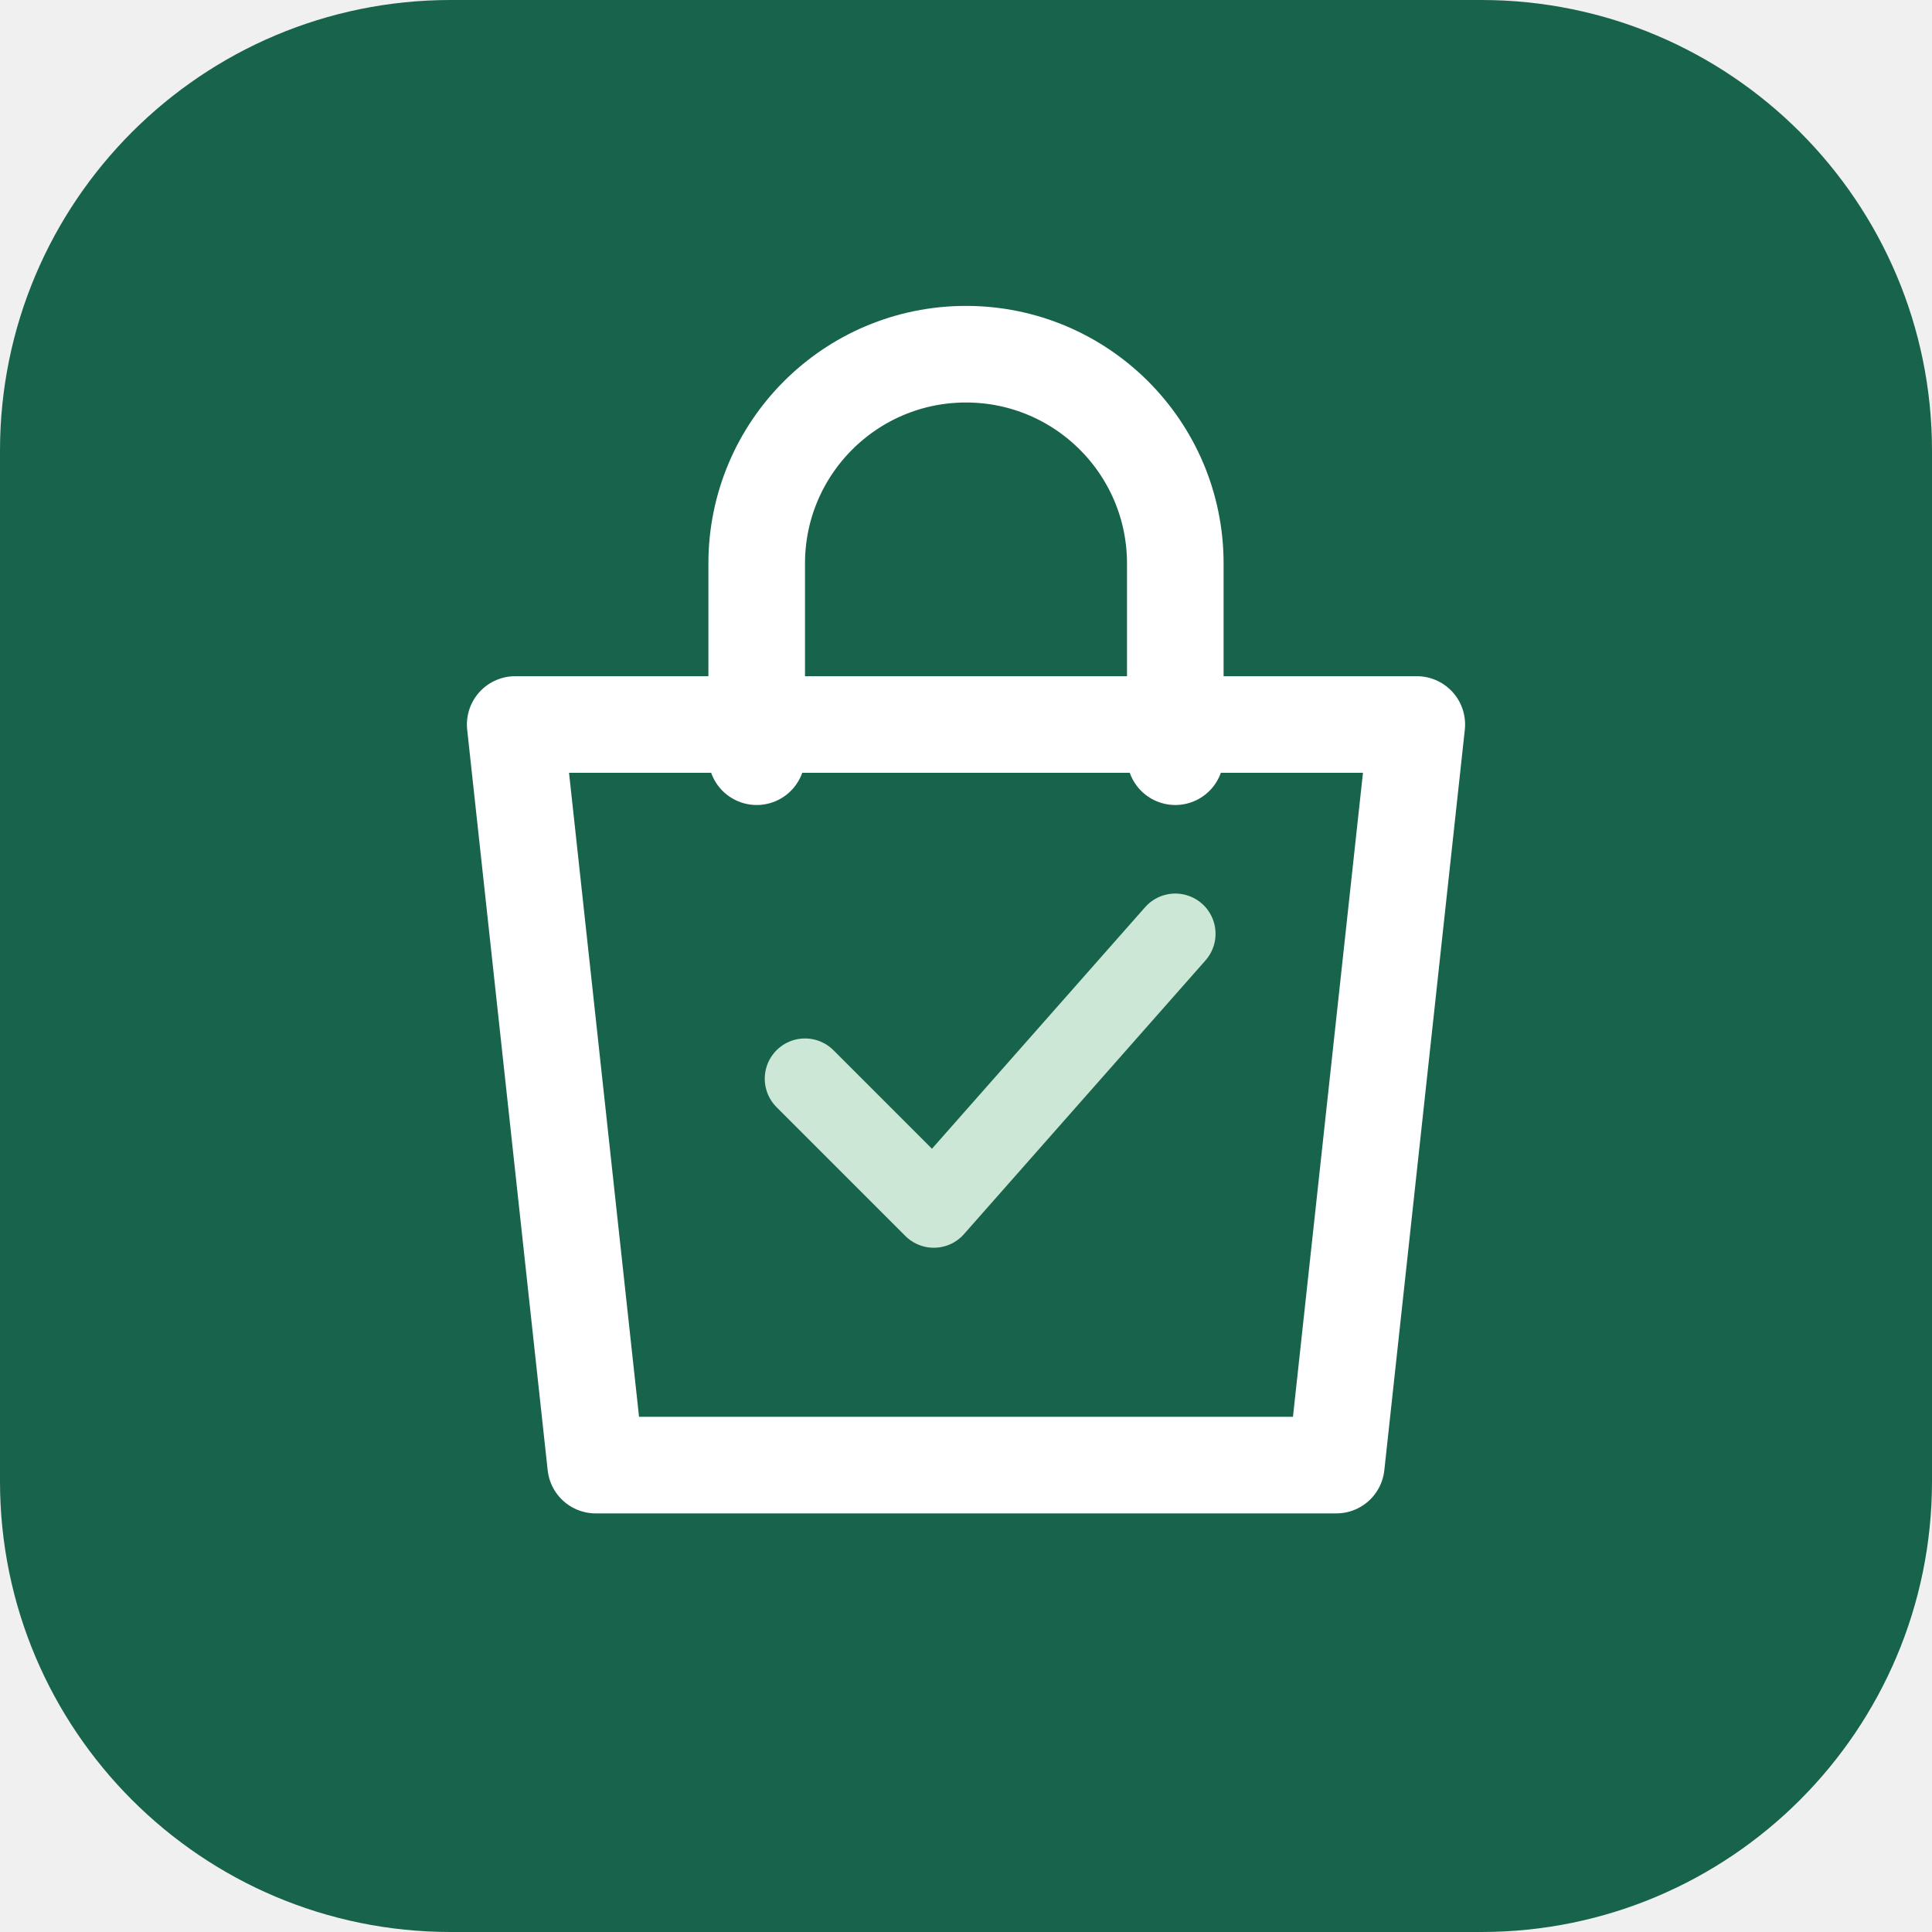
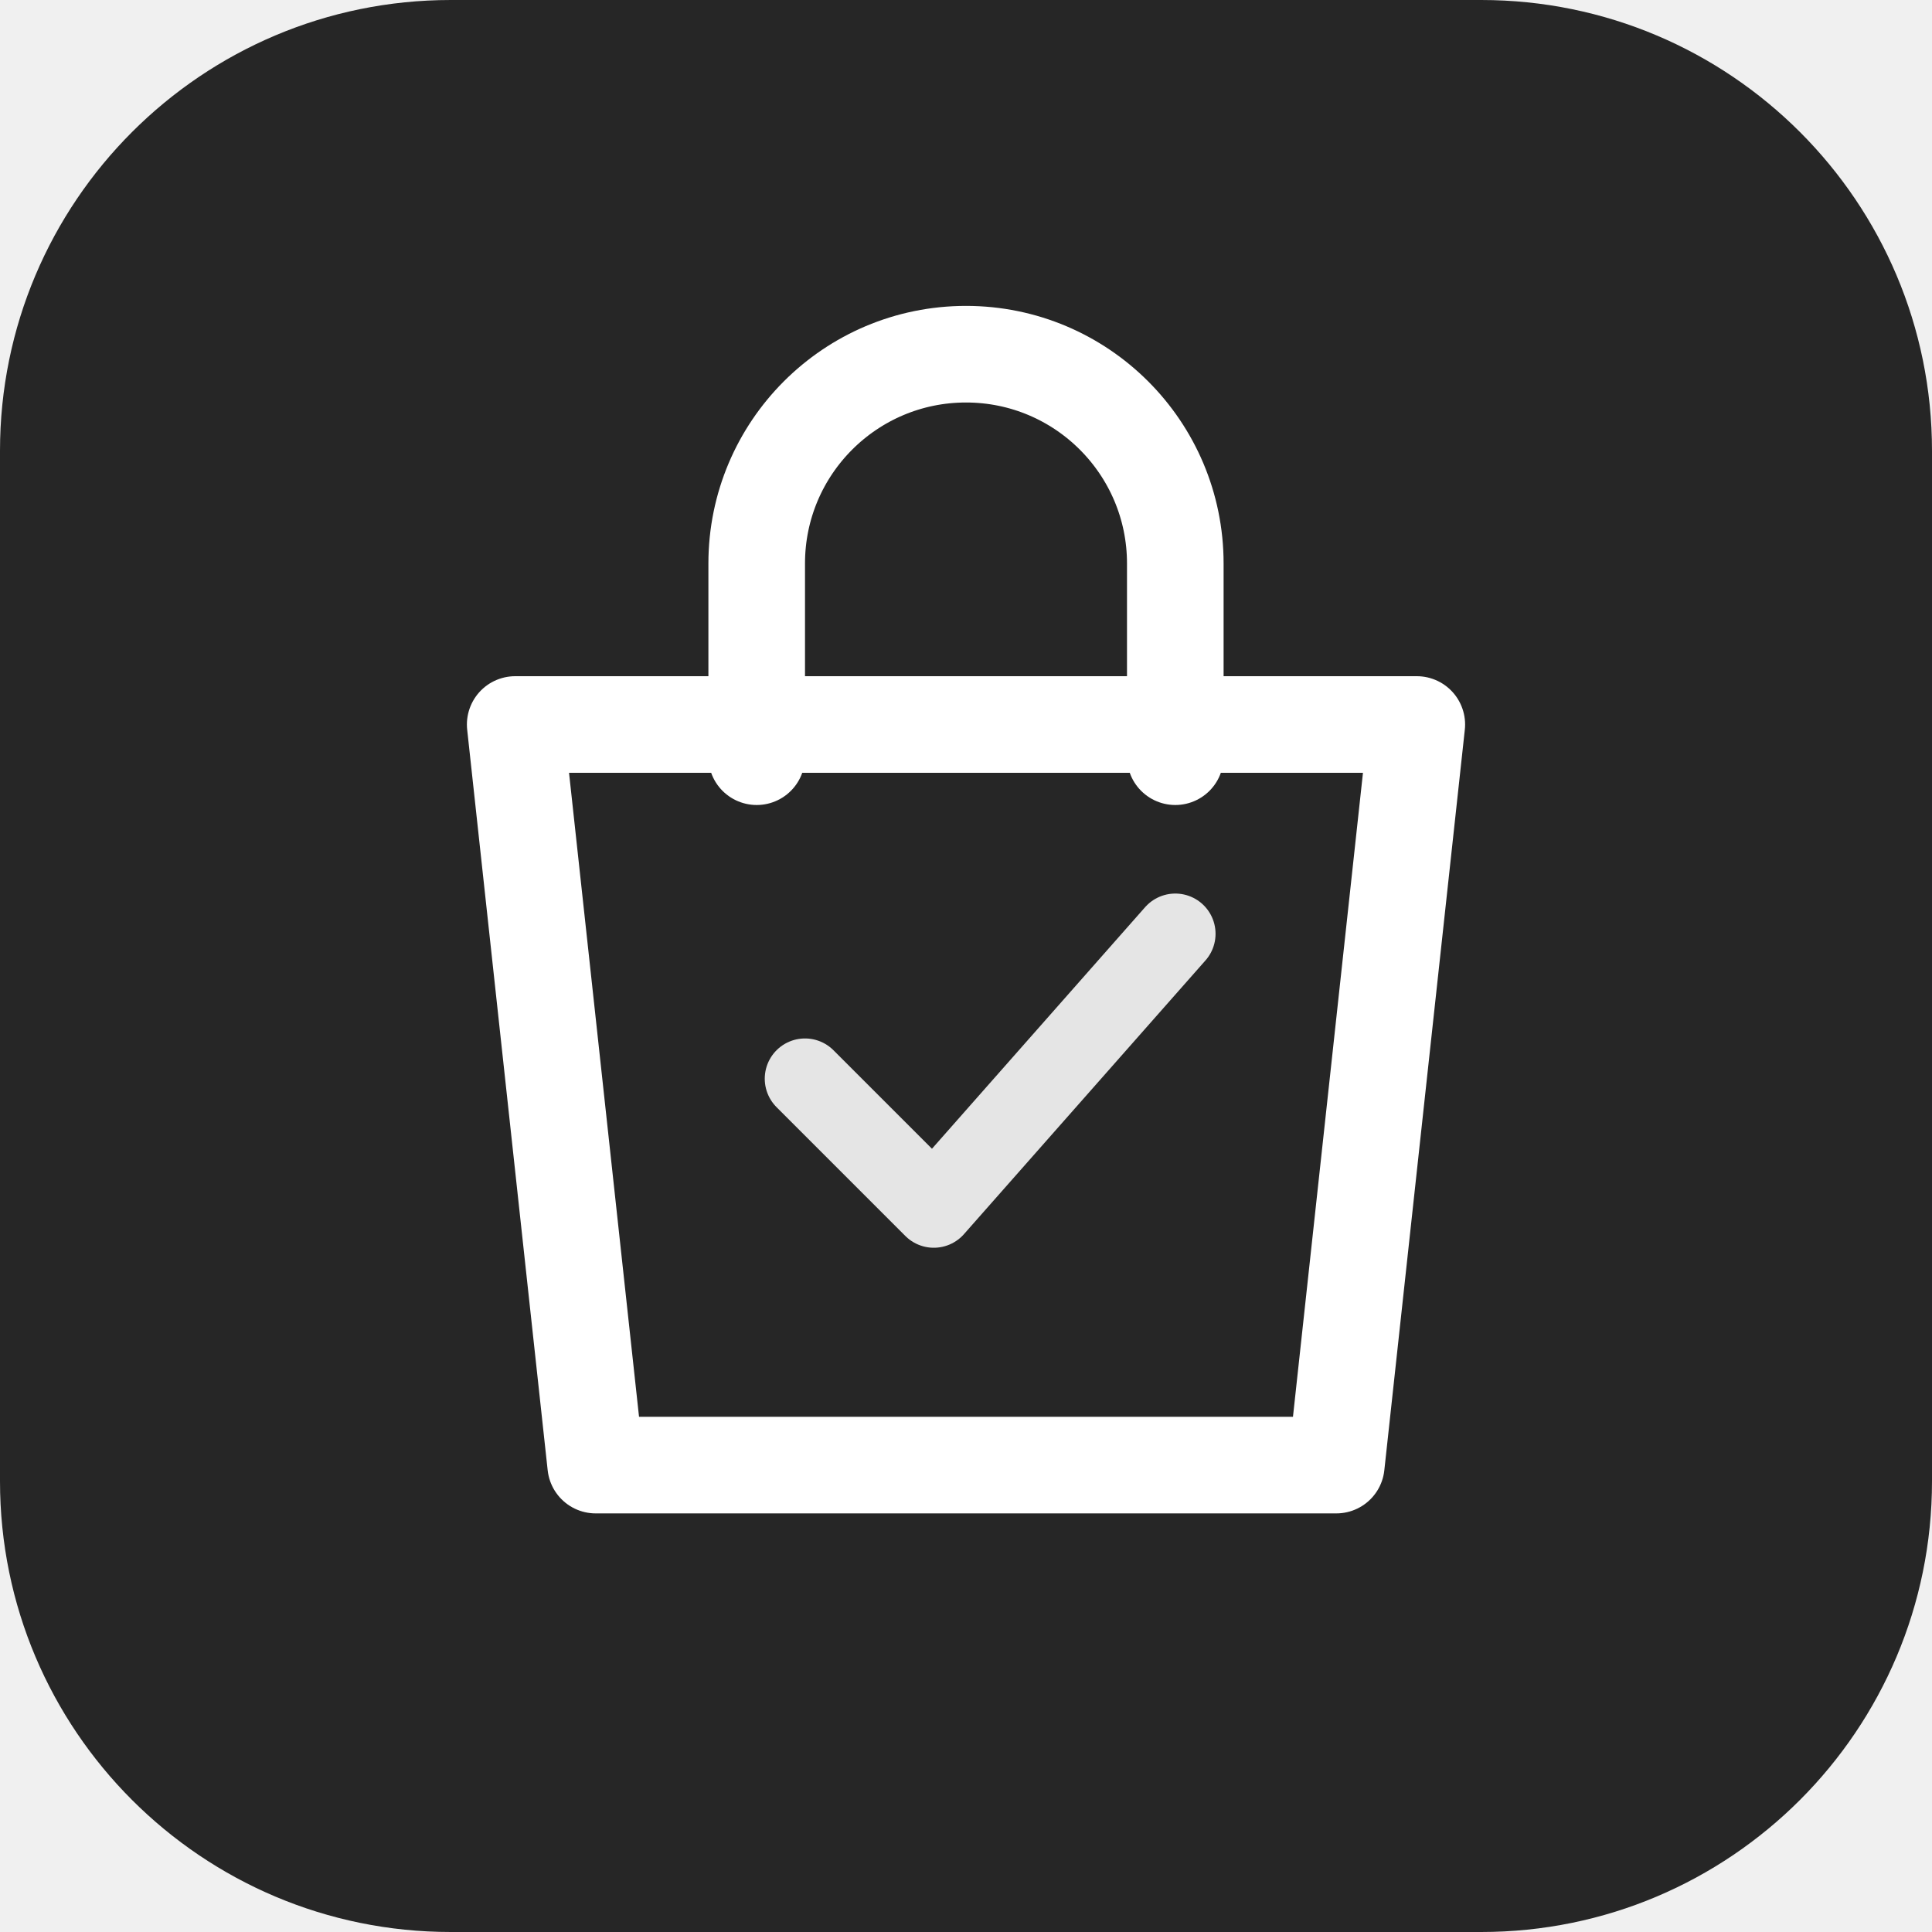
<svg xmlns="http://www.w3.org/2000/svg" viewBox="0 0 120 120">
-   <rect width="120" height="120" rx="28" fill="#17634b" />
+   <rect width="120" height="120" rx="28" fill="#262626" />
  <path d="M32 45h56l-5 46H37z" fill="none" stroke="#fff" stroke-width="6" stroke-linejoin="round" />
  <path d="M47 47V35a13 13 0 0 1 26 0v12" fill="none" stroke="#fff" stroke-width="6" stroke-linecap="round" />
-   <path d="m50 67 8 8 15-17" fill="none" stroke="#cce7d5" stroke-width="5" stroke-linecap="round" stroke-linejoin="round" />
+   <path d="m50 67 8 8 15-17" fill="none" stroke="#e5e5e5" stroke-width="5" stroke-linecap="round" stroke-linejoin="round" />
</svg>
